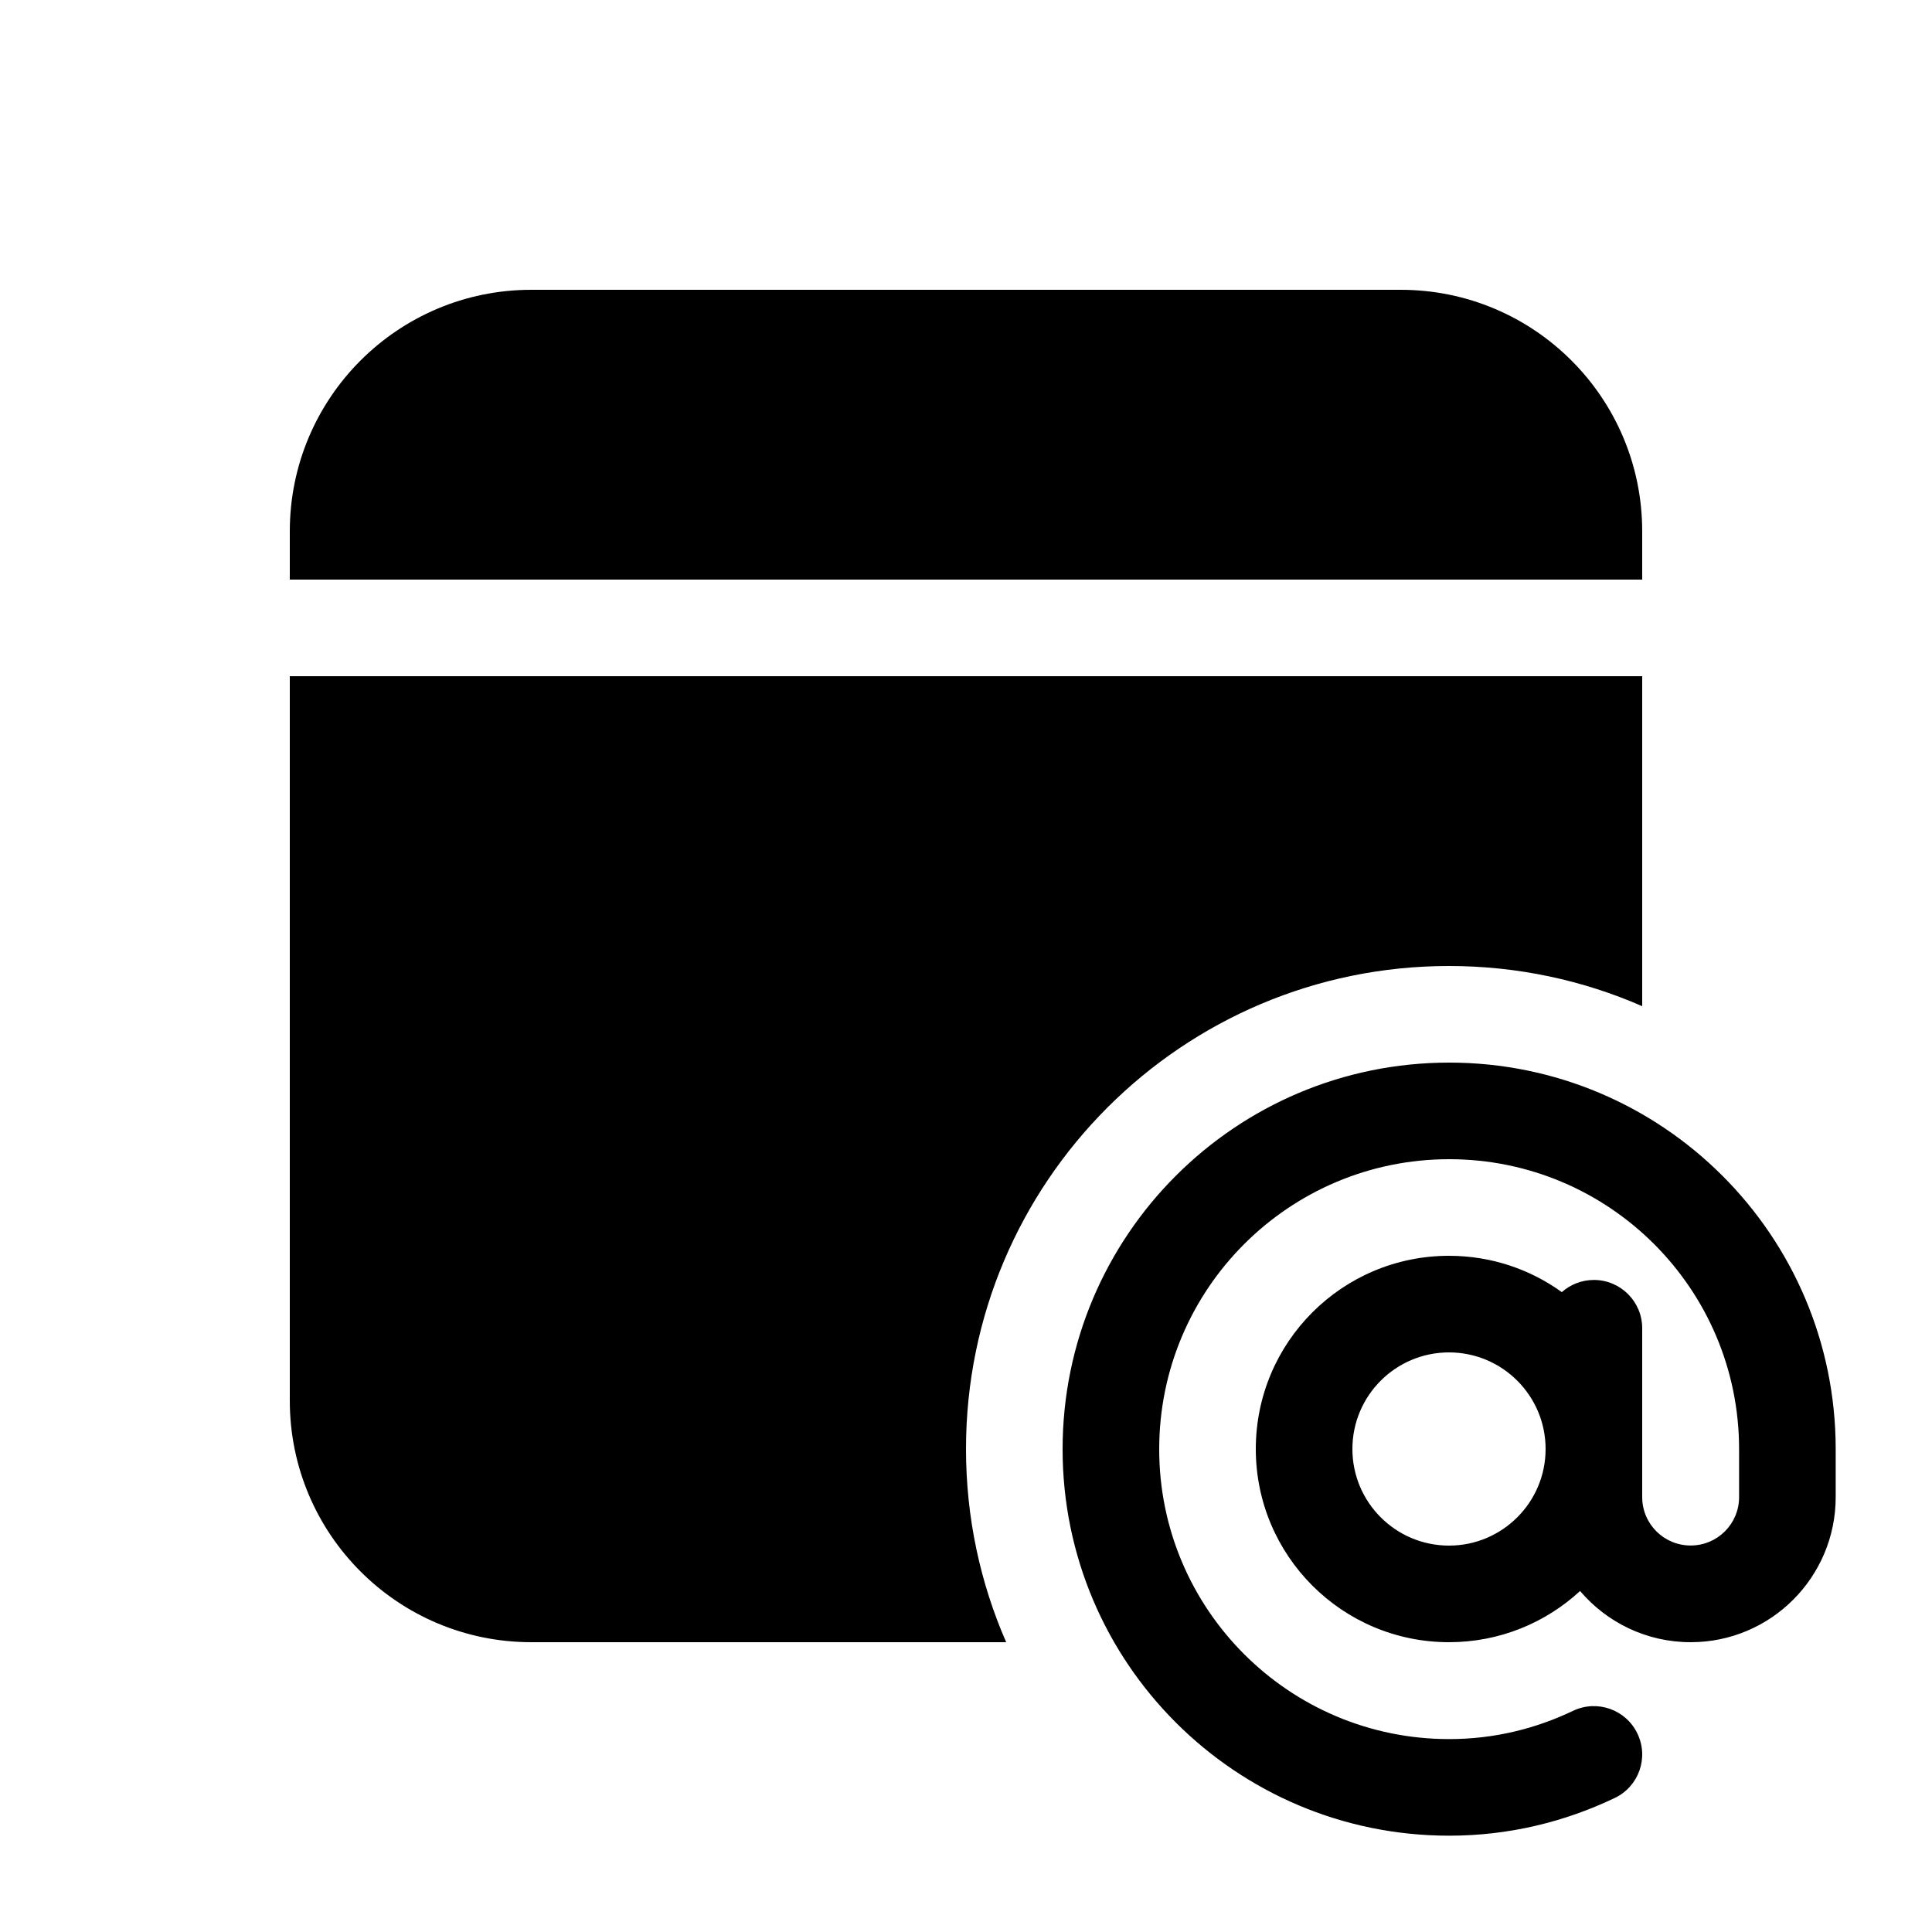
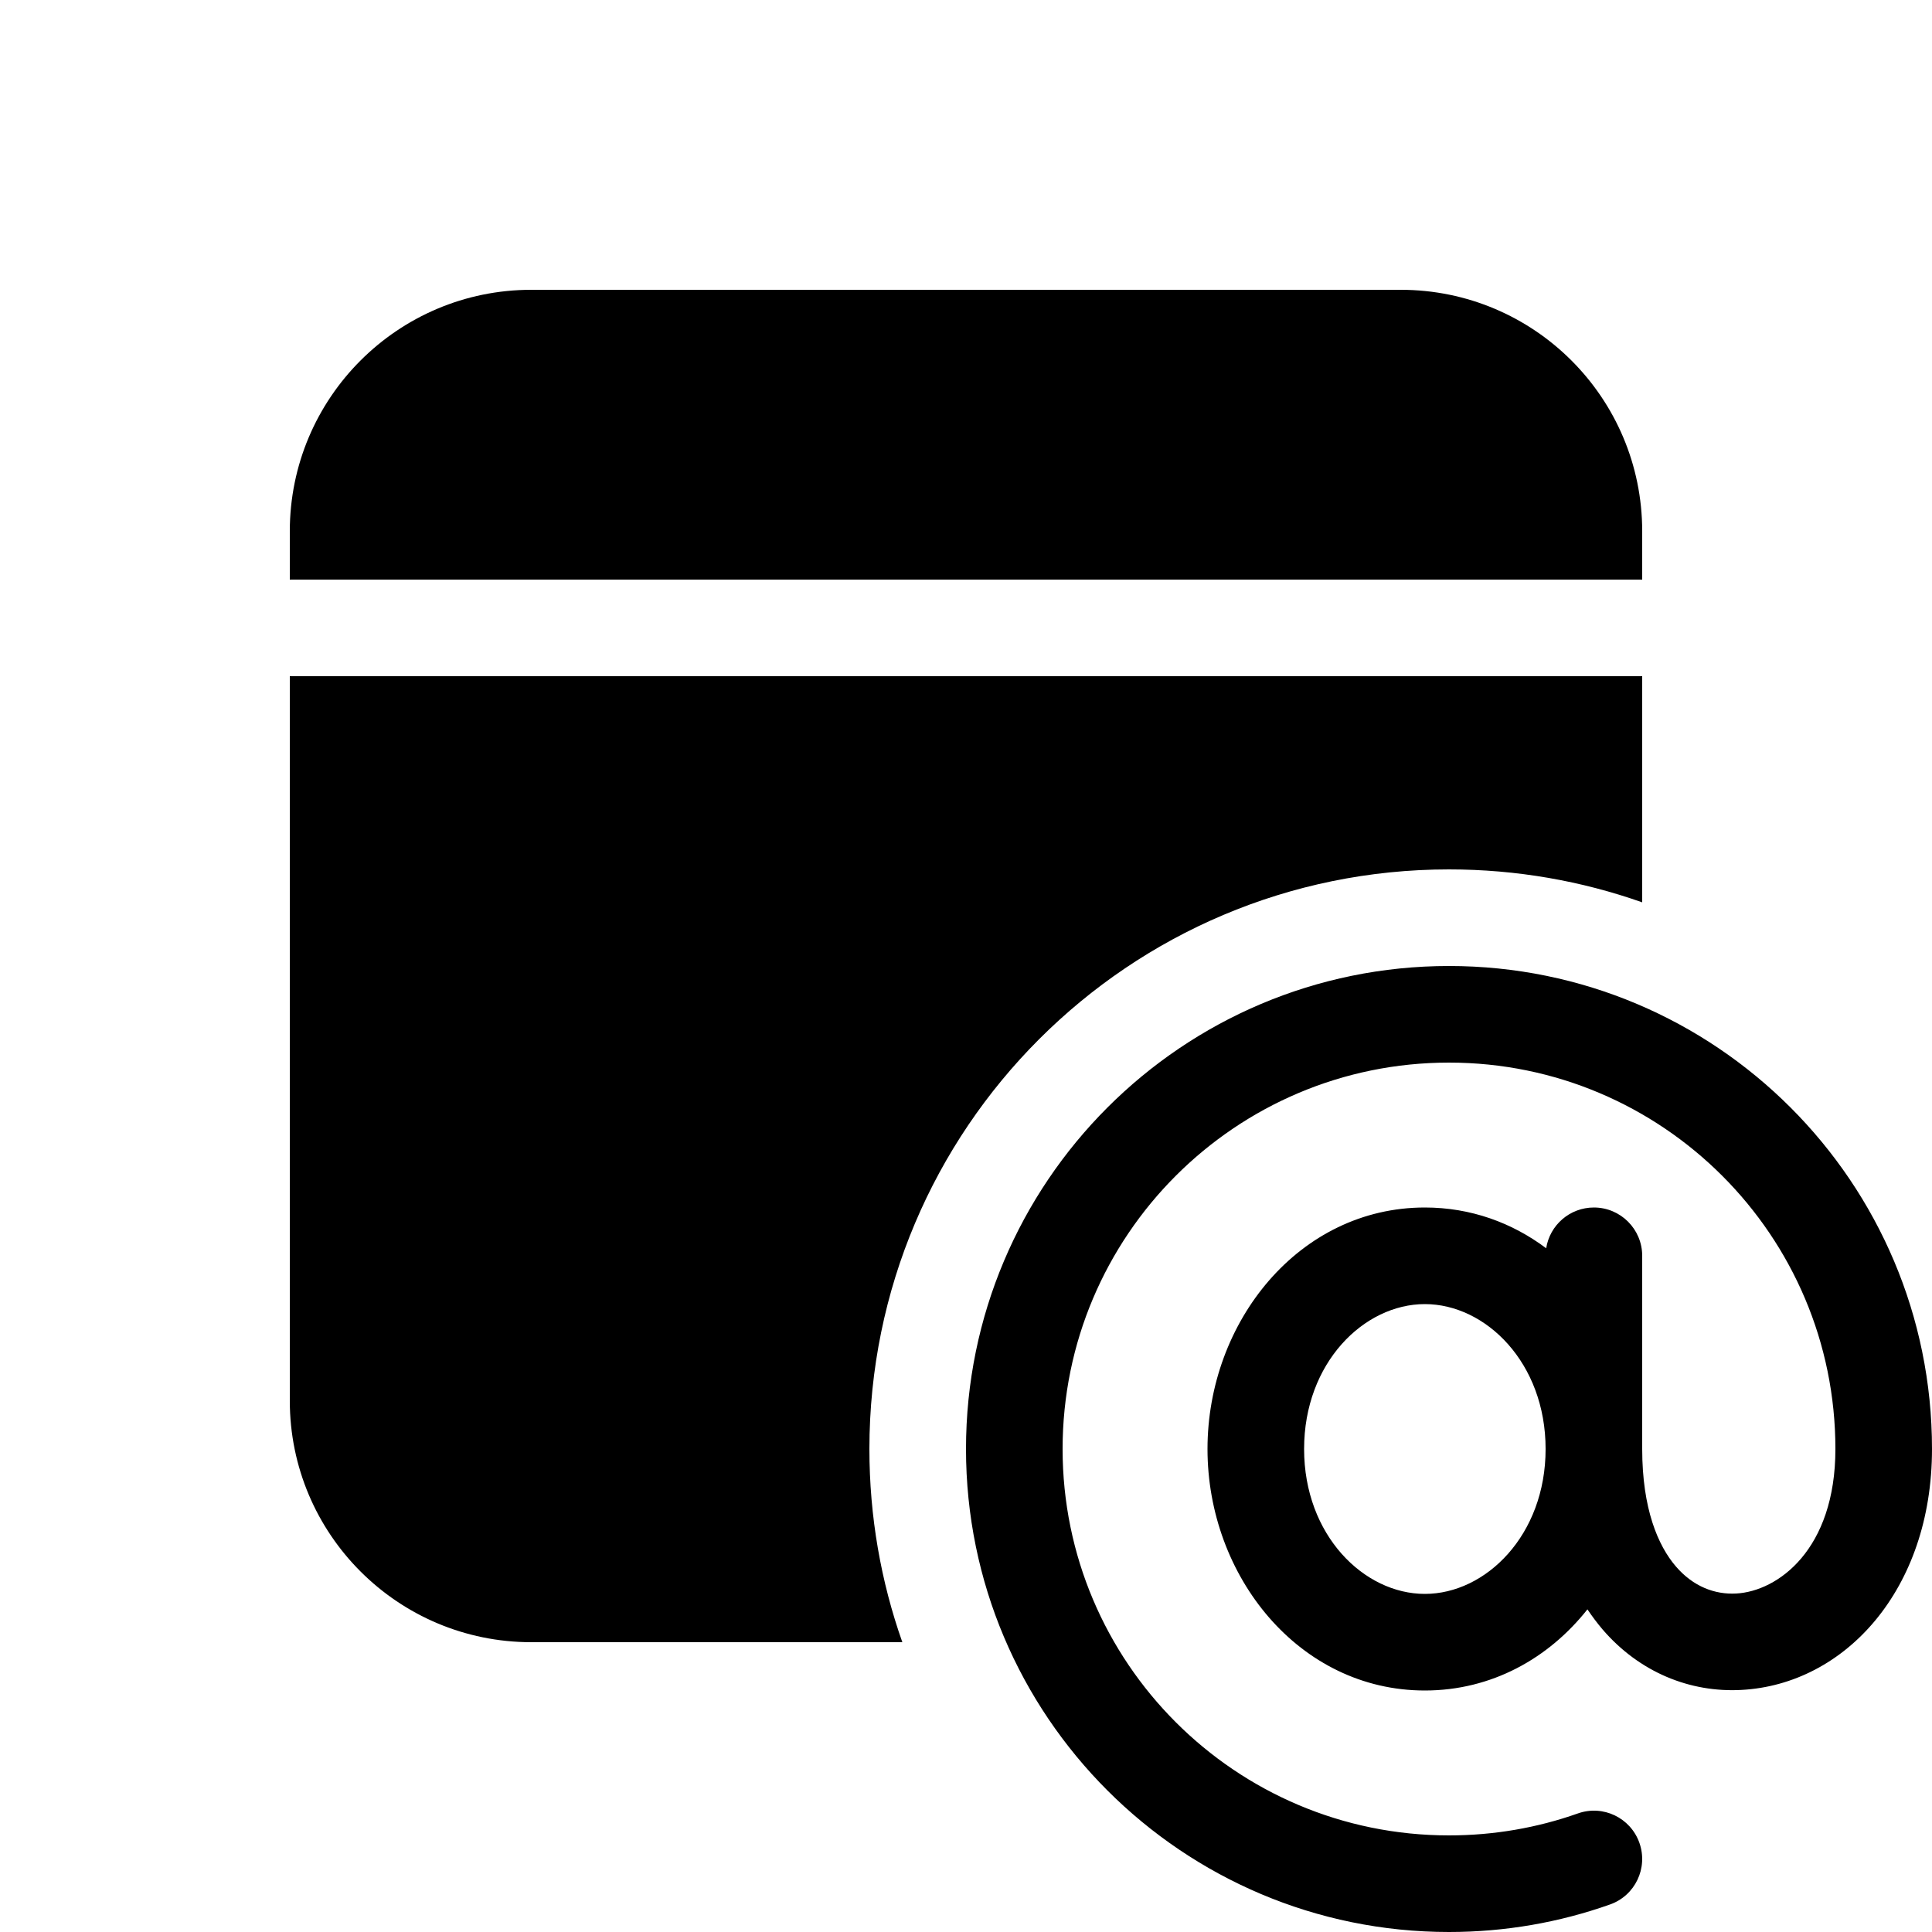
<svg xmlns="http://www.w3.org/2000/svg" viewBox="0 0 20 20" fill="none">
-   <path d="M17 7V10.416C16.387 10.148 15.711 10 15 10C12.239 10 10 12.239 10 15C10 15.711 10.148 16.387 10.416 17H5.5C4.119 17 3 15.881 3 14.5V7H17ZM14.5 3C15.881 3 17 4.119 17 5.5V6H3V5.5C3 4.119 4.119 3 5.5 3H14.5ZM15.002 12C13.344 12 12 13.344 12 15.002C12 16.659 13.344 18.003 15.002 18.003C15.461 18.003 15.892 17.898 16.285 17.71C16.534 17.592 16.832 17.697 16.951 17.947C17.07 18.196 16.965 18.494 16.715 18.613C16.195 18.861 15.618 19.003 15.002 19.003C12.791 19.003 11 17.212 11 15.002C11 12.791 12.791 11 15.002 11C17.21 11 19.001 12.789 19.003 14.998L19.003 15V15.498C19.003 16.327 18.331 17 17.502 17C17.043 17 16.632 16.794 16.357 16.47C16 16.799 15.524 17 15 17C13.895 17 13 16.105 13 15C13 13.895 13.895 13 15 13C15.436 13 15.839 13.139 16.168 13.376C16.256 13.298 16.372 13.25 16.5 13.25C16.776 13.25 17 13.474 17 13.75V15.498C17 15.775 17.224 15.999 17.502 15.999C17.779 15.999 18.003 15.775 18.003 15.498V15.002C18.003 13.344 16.659 12 15.002 12ZM14 15C14 15.552 14.448 16 15 16C15.552 16 16 15.552 16 15C16 14.448 15.552 14 15 14C14.448 14 14 14.448 14 15Z" fill="currentColor" />
+   <path d="M17 7V9.341C16.374 9.12 15.701 9 15 9C11.686 9 9 11.686 9 15C9 15.701 9.12 16.374 9.341 17H5.5C4.119 17 3 15.881 3 14.5V7H17ZM14.5 3C15.881 3 17 4.119 17 5.5V6H3V5.5C3 4.119 4.119 3 5.5 3H14.5ZM15 11C12.791 11 11 12.791 11 15C11 17.209 12.791 19 15 19C15.468 19 15.917 18.92 16.333 18.773C16.594 18.68 16.879 18.817 16.971 19.077C17.063 19.338 16.927 19.623 16.667 19.715C16.145 19.9 15.584 20 15 20C12.239 20 10 17.761 10 15C10 12.239 12.239 10 15 10C17.761 10 20 12.239 20 15C20 16.455 19.099 17.437 18.027 17.494C17.497 17.523 16.972 17.313 16.589 16.867C16.534 16.802 16.482 16.733 16.433 16.66C16.031 17.168 15.44 17.5 14.75 17.5C13.447 17.5 12.5 16.316 12.5 15C12.5 13.684 13.447 12.5 14.75 12.5C15.226 12.5 15.654 12.658 16.006 12.922C16.043 12.683 16.25 12.5 16.5 12.5C16.776 12.5 17 12.724 17 13V15C17 15.619 17.164 16.001 17.348 16.215C17.528 16.425 17.753 16.508 17.973 16.496C18.401 16.473 19 16.045 19 15C19 12.791 17.209 11 15 11ZM14.75 16.5C15.38 16.5 16 15.893 16 15C16 14.107 15.38 13.5 14.75 13.5C14.12 13.5 13.5 14.107 13.5 15C13.5 15.893 14.12 16.5 14.75 16.5Z" fill="currentColor" />
</svg>
